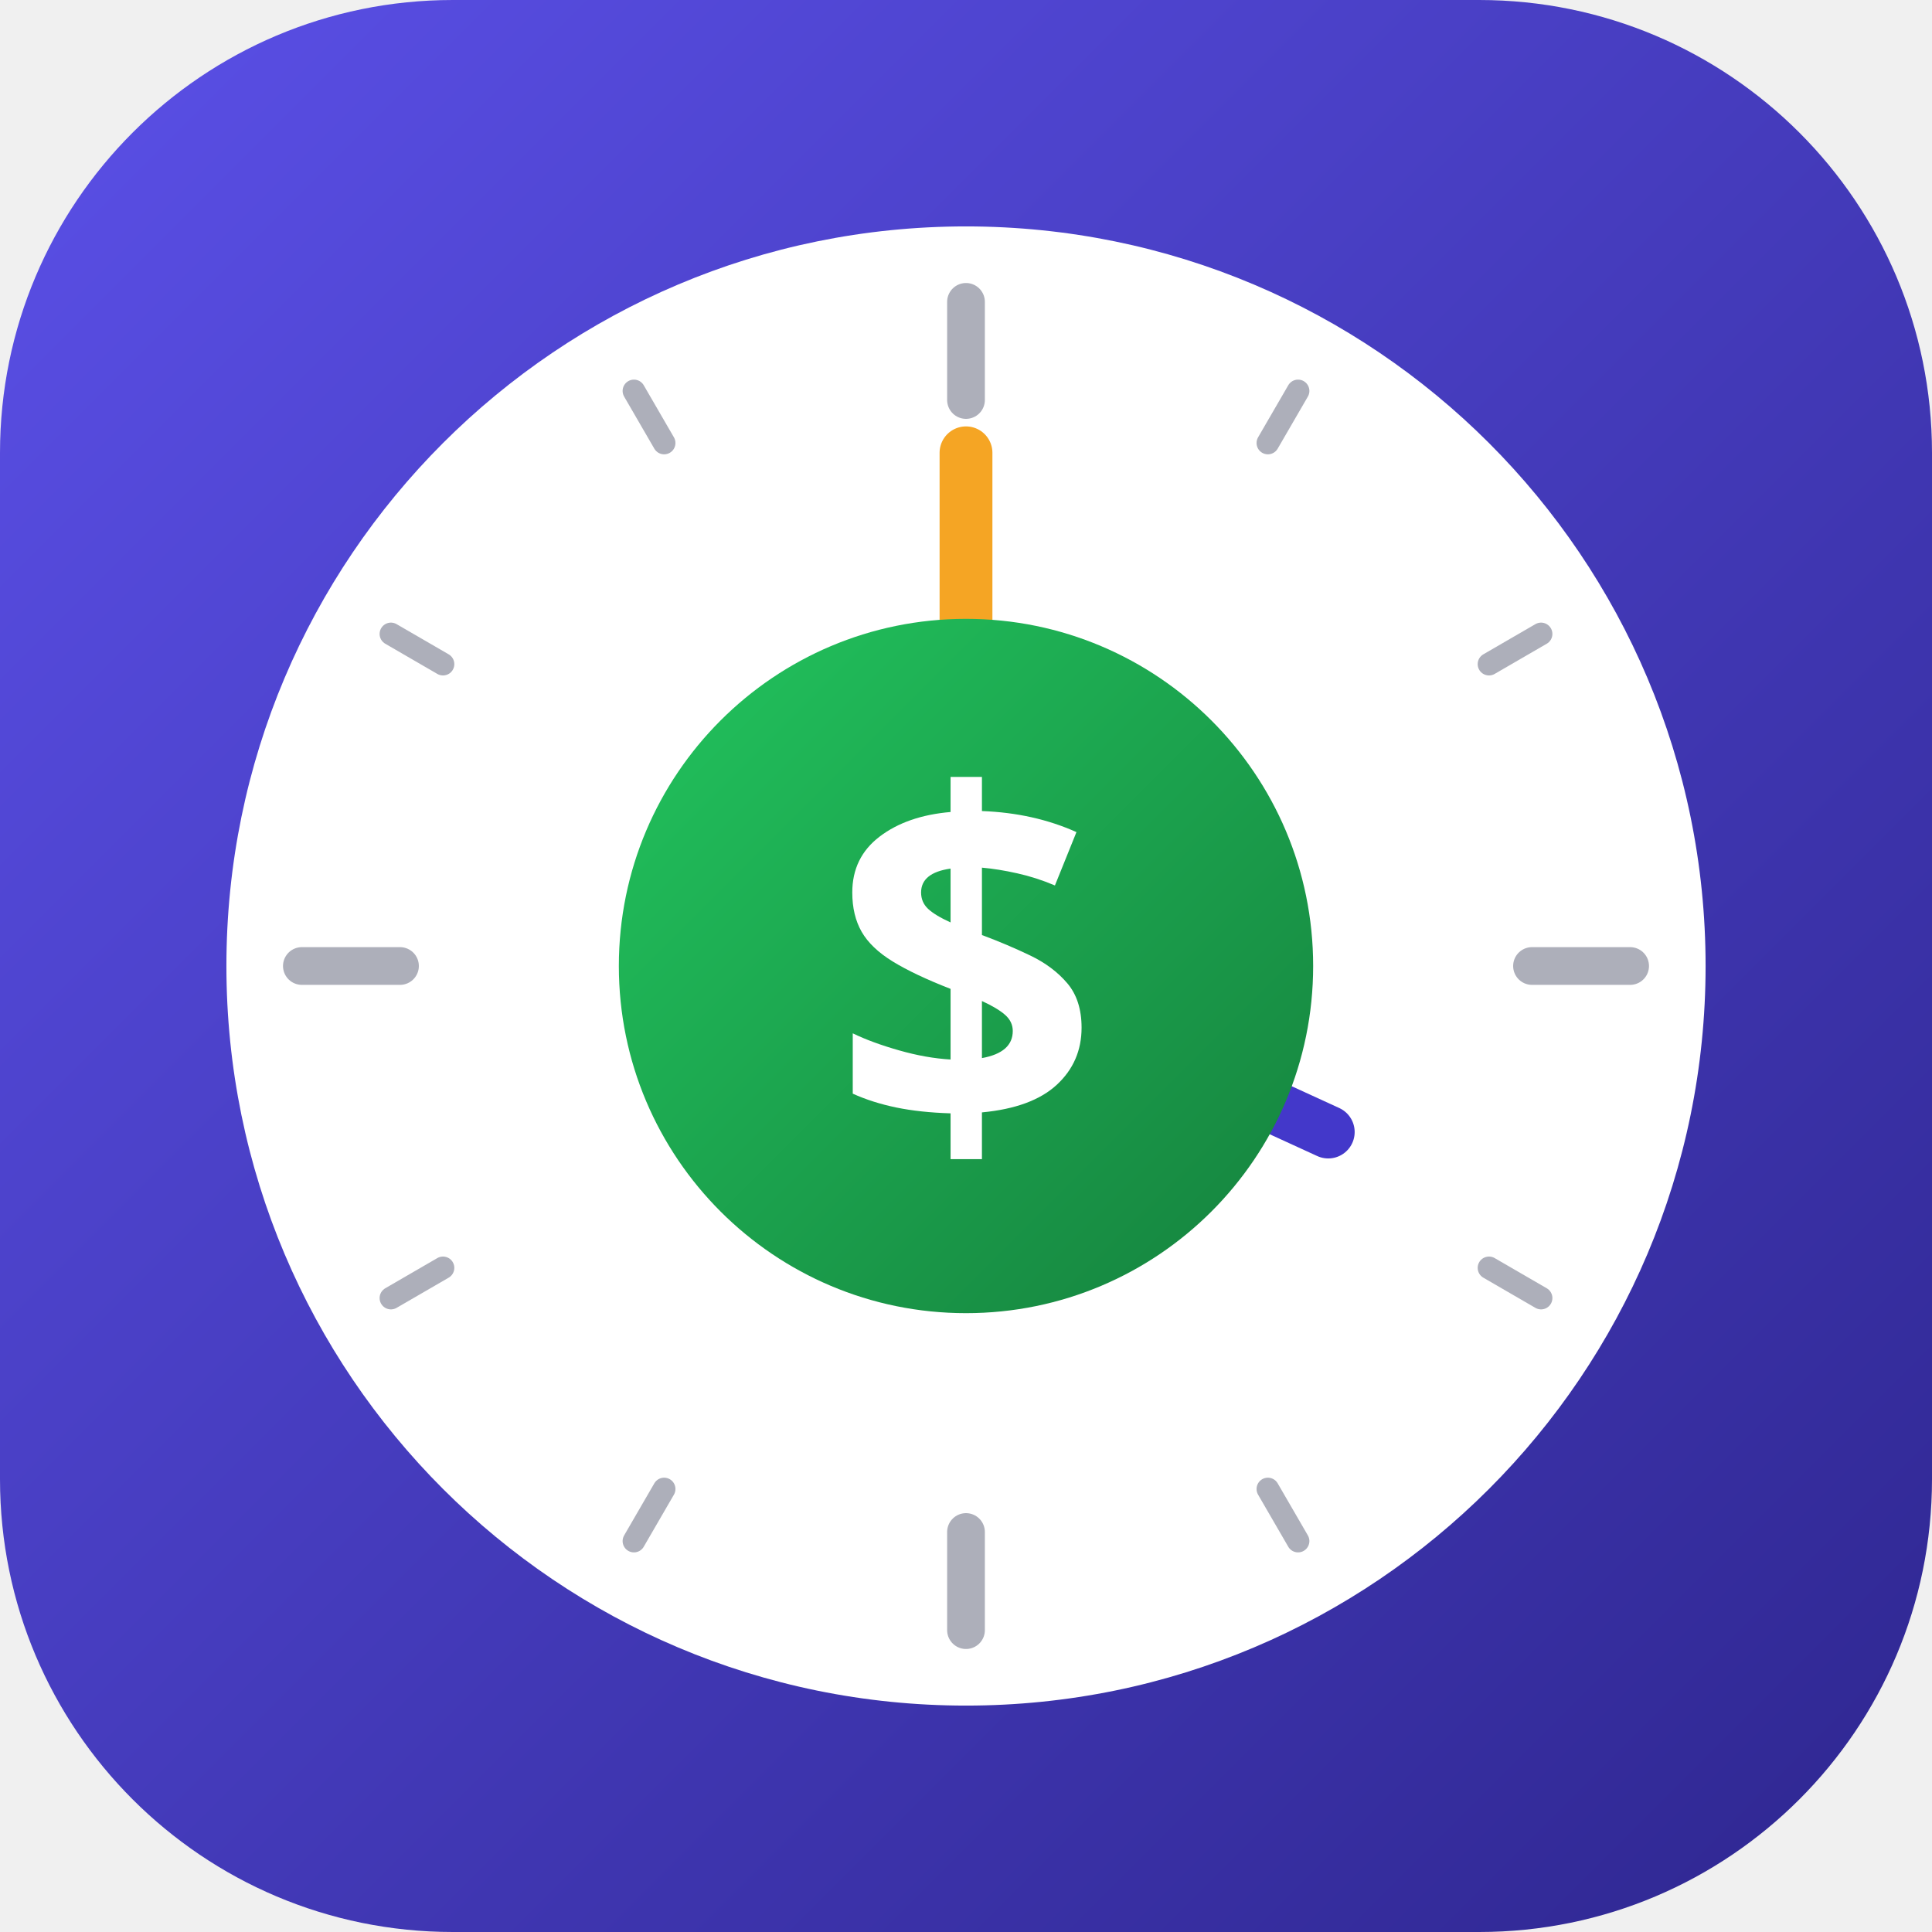
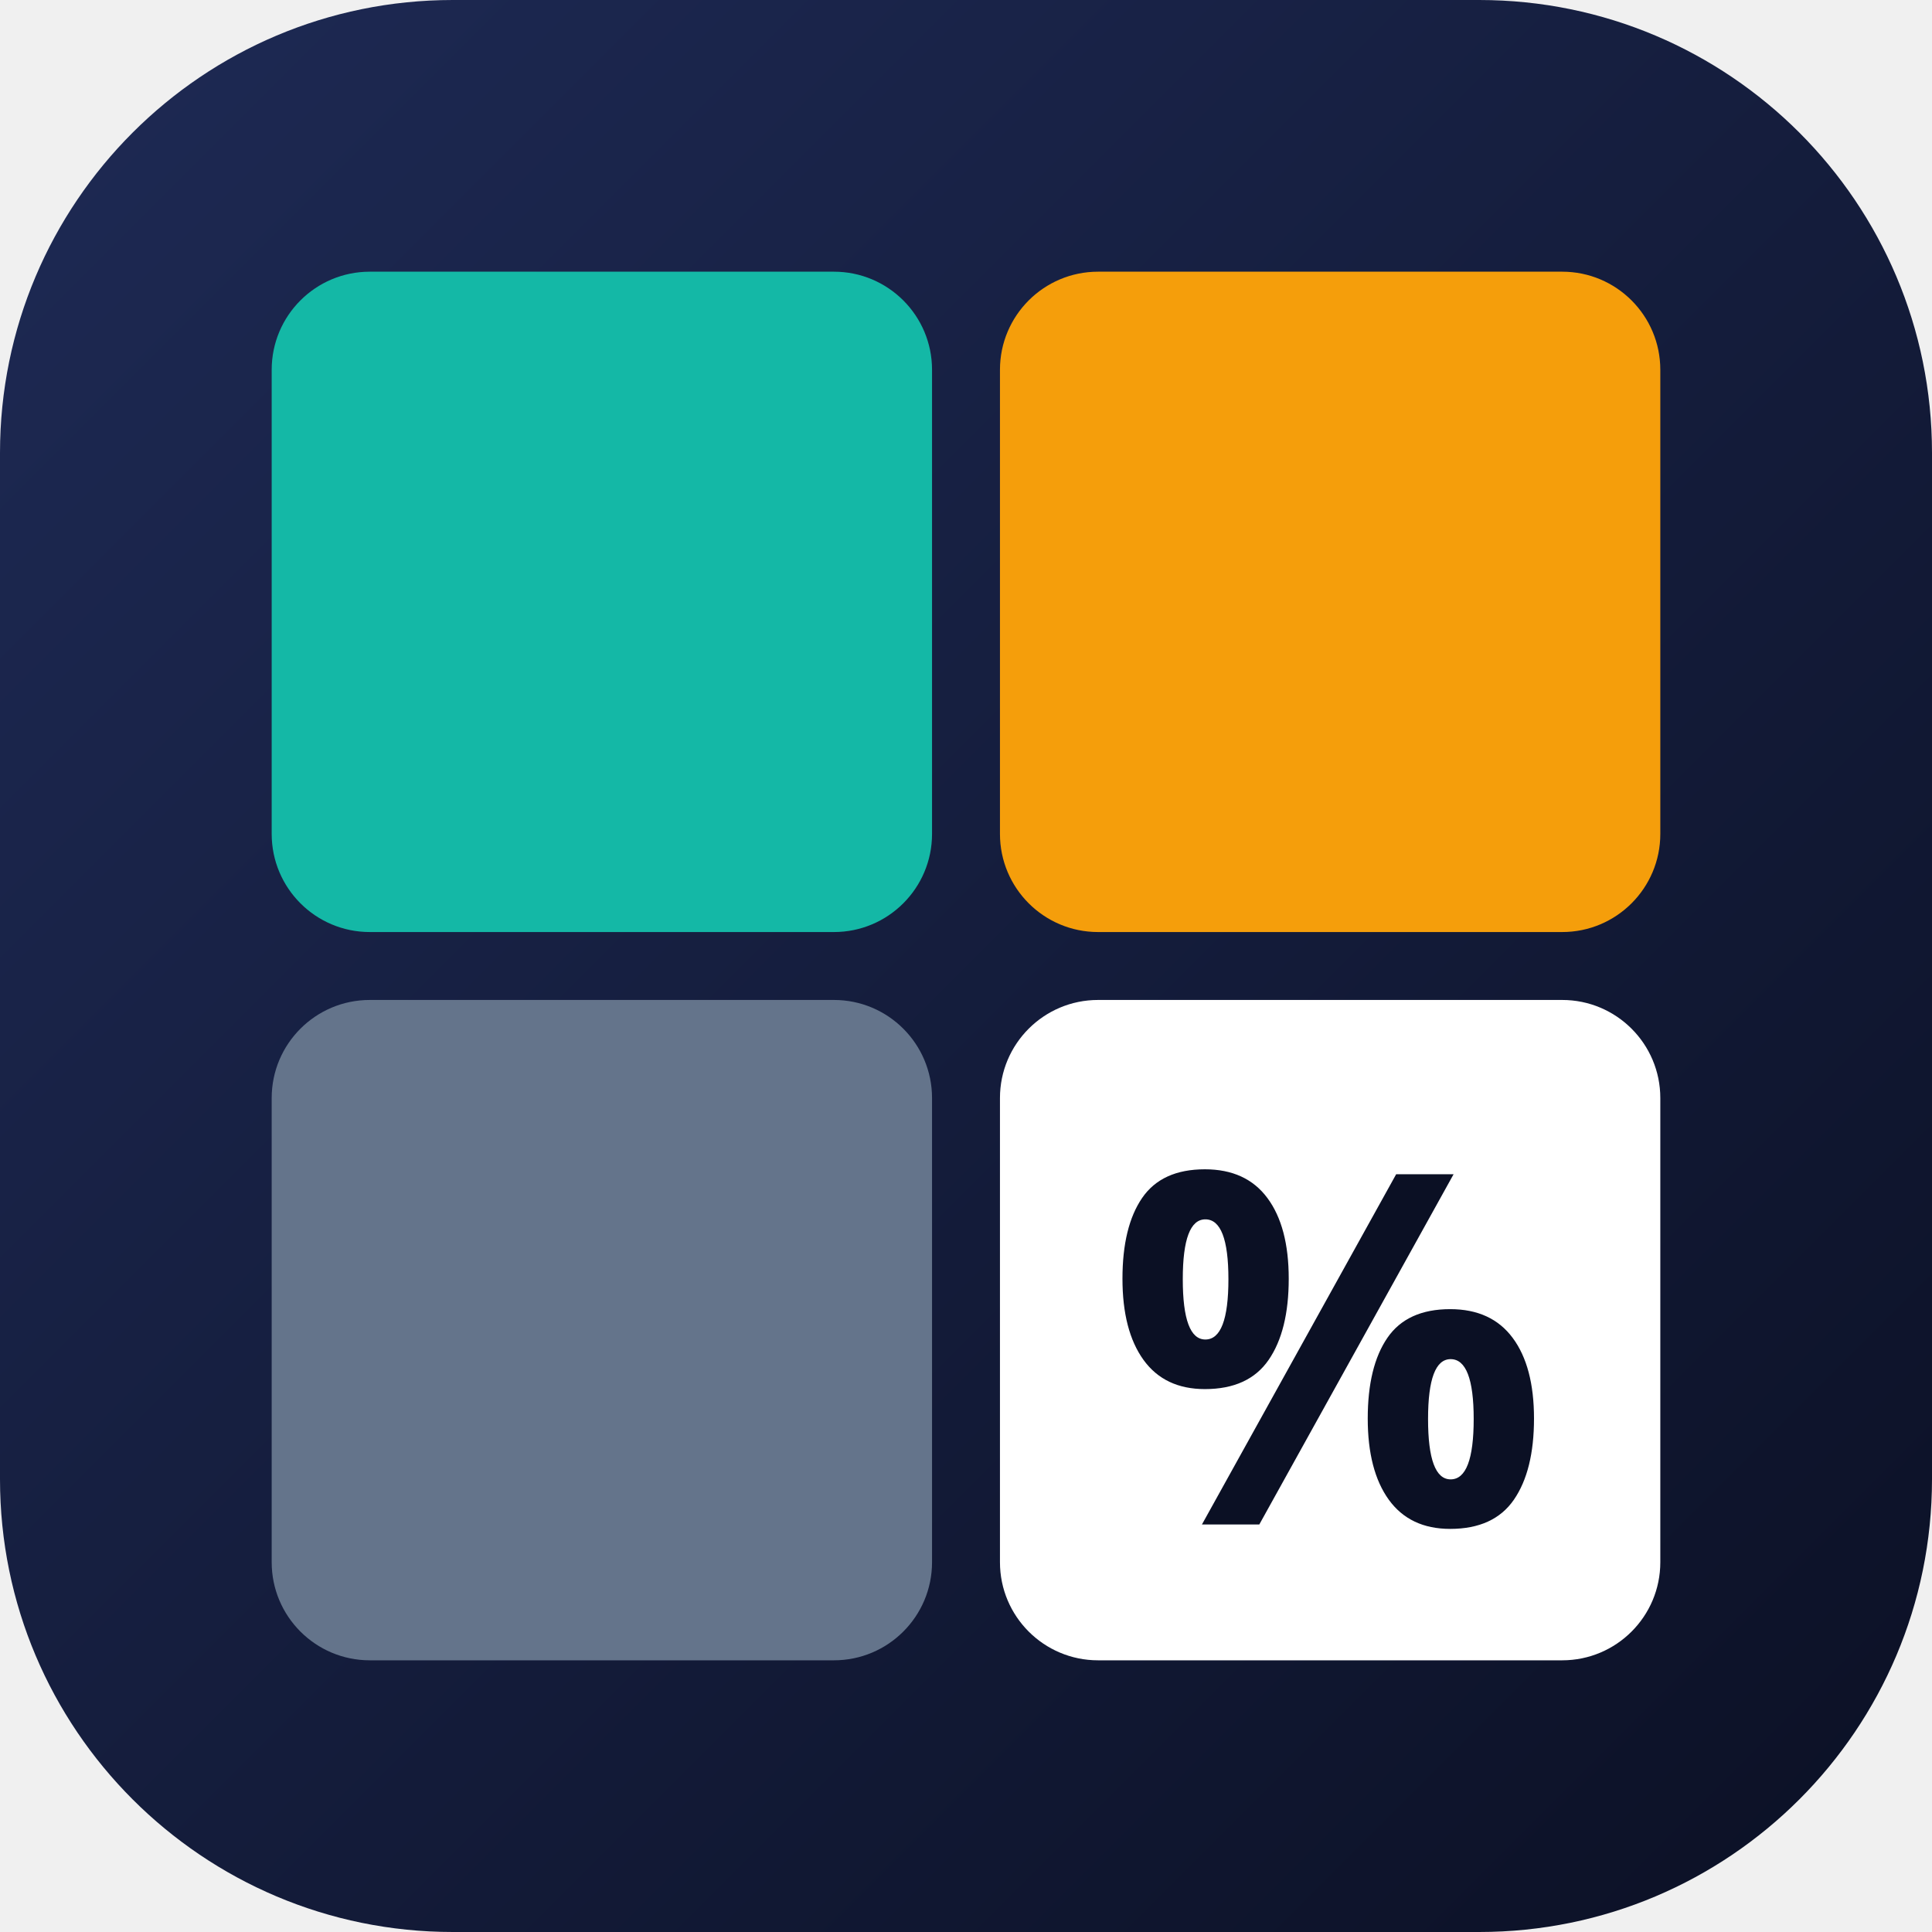
<svg xmlns="http://www.w3.org/2000/svg" viewBox="0 0 512 512">
  <defs>
-     <linearGradient id="tile" x1="0" y1="0" x2="1" y2="1">
-       <stop offset="0" stop-color="#5B50E8" />
-       <stop offset="1" stop-color="#2E268F" />
+     <linearGradient id="tilebg" x1="0" y1="0" x2="1" y2="1">
+       <stop offset="0" stop-color="#1E2A55" />
+       <stop offset="1" stop-color="#0B1024" />
    </linearGradient>
    <linearGradient id="brand" x1="0" y1="0" x2="1" y2="1">
-       <stop offset="0" stop-color="#5B50E8" />
-       <stop offset="1" stop-color="#3B32B8" />
-     </linearGradient>
-     <linearGradient id="money" x1="0" y1="0" x2="1" y2="1">
-       <stop offset="0" stop-color="#22C55E" />
-       <stop offset="1" stop-color="#15803D" />
+       <stop offset="0" stop-color="#2DD4BF" />
+       <stop offset="1" stop-color="#0D9488" />
    </linearGradient>
    <linearGradient id="accent" x1="0" y1="0" x2="1" y2="0">
-       <stop offset="0" stop-color="#4338CA" />
-       <stop offset="1" stop-color="#16A34A" />
+       <stop offset="0" stop-color="#2DD4BF" />
+       <stop offset="1" stop-color="#F59E0B" />
    </linearGradient>
    <linearGradient id="bg" x1="0" y1="0" x2="1" y2="1">
-       <stop offset="0" stop-color="#F6F6FF" />
-       <stop offset="1" stop-color="#F1FAF4" />
+       <stop offset="0" stop-color="#080C1C" />
+       <stop offset="1" stop-color="#131B3A" />
    </linearGradient>
    <radialGradient id="glowA" cx="0.5" cy="0.5" r="0.5">
-       <stop offset="0" stop-color="#8B83FF" stop-opacity="0.26" />
-       <stop offset="1" stop-color="#8B83FF" stop-opacity="0" />
+       <stop offset="0" stop-color="#14B8A6" stop-opacity="0.18" />
+       <stop offset="1" stop-color="#14B8A6" stop-opacity="0" />
    </radialGradient>
    <radialGradient id="glowB" cx="0.5" cy="0.5" r="0.5">
-       <stop offset="0" stop-color="#4ADE80" stop-opacity="0.20" />
-       <stop offset="1" stop-color="#4ADE80" stop-opacity="0" />
+       <stop offset="0" stop-color="#F59E0B" stop-opacity="0.14" />
+       <stop offset="1" stop-color="#F59E0B" stop-opacity="0" />
    </radialGradient>
    <filter id="shadow" x="-20%" y="-20%" width="140%" height="140%">
-       <feDropShadow dx="0" dy="16" stdDeviation="20" flood-color="#161A3A" flood-opacity="0.14" />
+       <feDropShadow dx="0" dy="18" stdDeviation="22" flood-color="#000" flood-opacity="0.55" />
    </filter>
  </defs>
  <g transform="translate(0,0) scale(1.0)">
-     <rect width="512" height="512" rx="120" fill="url(#tile)" />
-     <circle cx="256" cy="256" r="196" fill="#fff" />
-     <line x1="256.0" y1="106.0" x2="256.0" y2="80.0" stroke="#161A3A" stroke-opacity="0.35" stroke-width="10" stroke-linecap="round" />
-     <line x1="336.0" y1="117.4" x2="344.0" y2="103.6" stroke="#161A3A" stroke-opacity="0.35" stroke-width="6" stroke-linecap="round" />
-     <line x1="394.6" y1="176.0" x2="408.4" y2="168.0" stroke="#161A3A" stroke-opacity="0.35" stroke-width="6" stroke-linecap="round" />
-     <line x1="406.0" y1="256.0" x2="432.0" y2="256.0" stroke="#161A3A" stroke-opacity="0.35" stroke-width="10" stroke-linecap="round" />
-     <line x1="394.6" y1="336.0" x2="408.4" y2="344.0" stroke="#161A3A" stroke-opacity="0.35" stroke-width="6" stroke-linecap="round" />
-     <line x1="336.0" y1="394.6" x2="344.0" y2="408.4" stroke="#161A3A" stroke-opacity="0.35" stroke-width="6" stroke-linecap="round" />
-     <line x1="256.0" y1="406.0" x2="256.0" y2="432.0" stroke="#161A3A" stroke-opacity="0.35" stroke-width="10" stroke-linecap="round" />
-     <line x1="176.0" y1="394.6" x2="168.0" y2="408.4" stroke="#161A3A" stroke-opacity="0.35" stroke-width="6" stroke-linecap="round" />
-     <line x1="117.4" y1="336.0" x2="103.6" y2="344.0" stroke="#161A3A" stroke-opacity="0.35" stroke-width="6" stroke-linecap="round" />
-     <line x1="106.0" y1="256.0" x2="80.0" y2="256.0" stroke="#161A3A" stroke-opacity="0.35" stroke-width="10" stroke-linecap="round" />
-     <line x1="117.4" y1="176.0" x2="103.6" y2="168.0" stroke="#161A3A" stroke-opacity="0.35" stroke-width="6" stroke-linecap="round" />
-     <line x1="176.0" y1="117.4" x2="168.0" y2="103.6" stroke="#161A3A" stroke-opacity="0.35" stroke-width="6" stroke-linecap="round" />
-     <path d="M256 256 L256 120" stroke="#F5A524" stroke-width="14" stroke-linecap="round" />
-     <path d="M256 256 L352 300" stroke="#4338CA" stroke-width="14" stroke-linecap="round" />
-     <circle cx="256" cy="256" r="92" fill="url(#money)" />
-     <text x="256" y="300" text-anchor="middle" font-family="Poppins" font-weight="800" font-size="124" fill="#fff">$</text>
+     <rect width="512" height="512" rx="120" fill="url(#tilebg)" />
+     <rect x="72" y="72" width="175.0" height="175.0" rx="26" fill="#14B8A6" />
+     <rect x="265.0" y="72" width="175.0" height="175.0" rx="26" fill="#F59E0B" />
+     <rect x="72" y="265.0" width="175.0" height="175.0" rx="26" fill="#64748B" />
+     <rect x="265.0" y="265.0" width="175.0" height="175.0" rx="26" fill="#fff" />
+     <text x="352" y="404" text-anchor="middle" font-family="Poppins" font-weight="800" font-size="130" fill="#0B1024">%</text>
  </g>
</svg>
